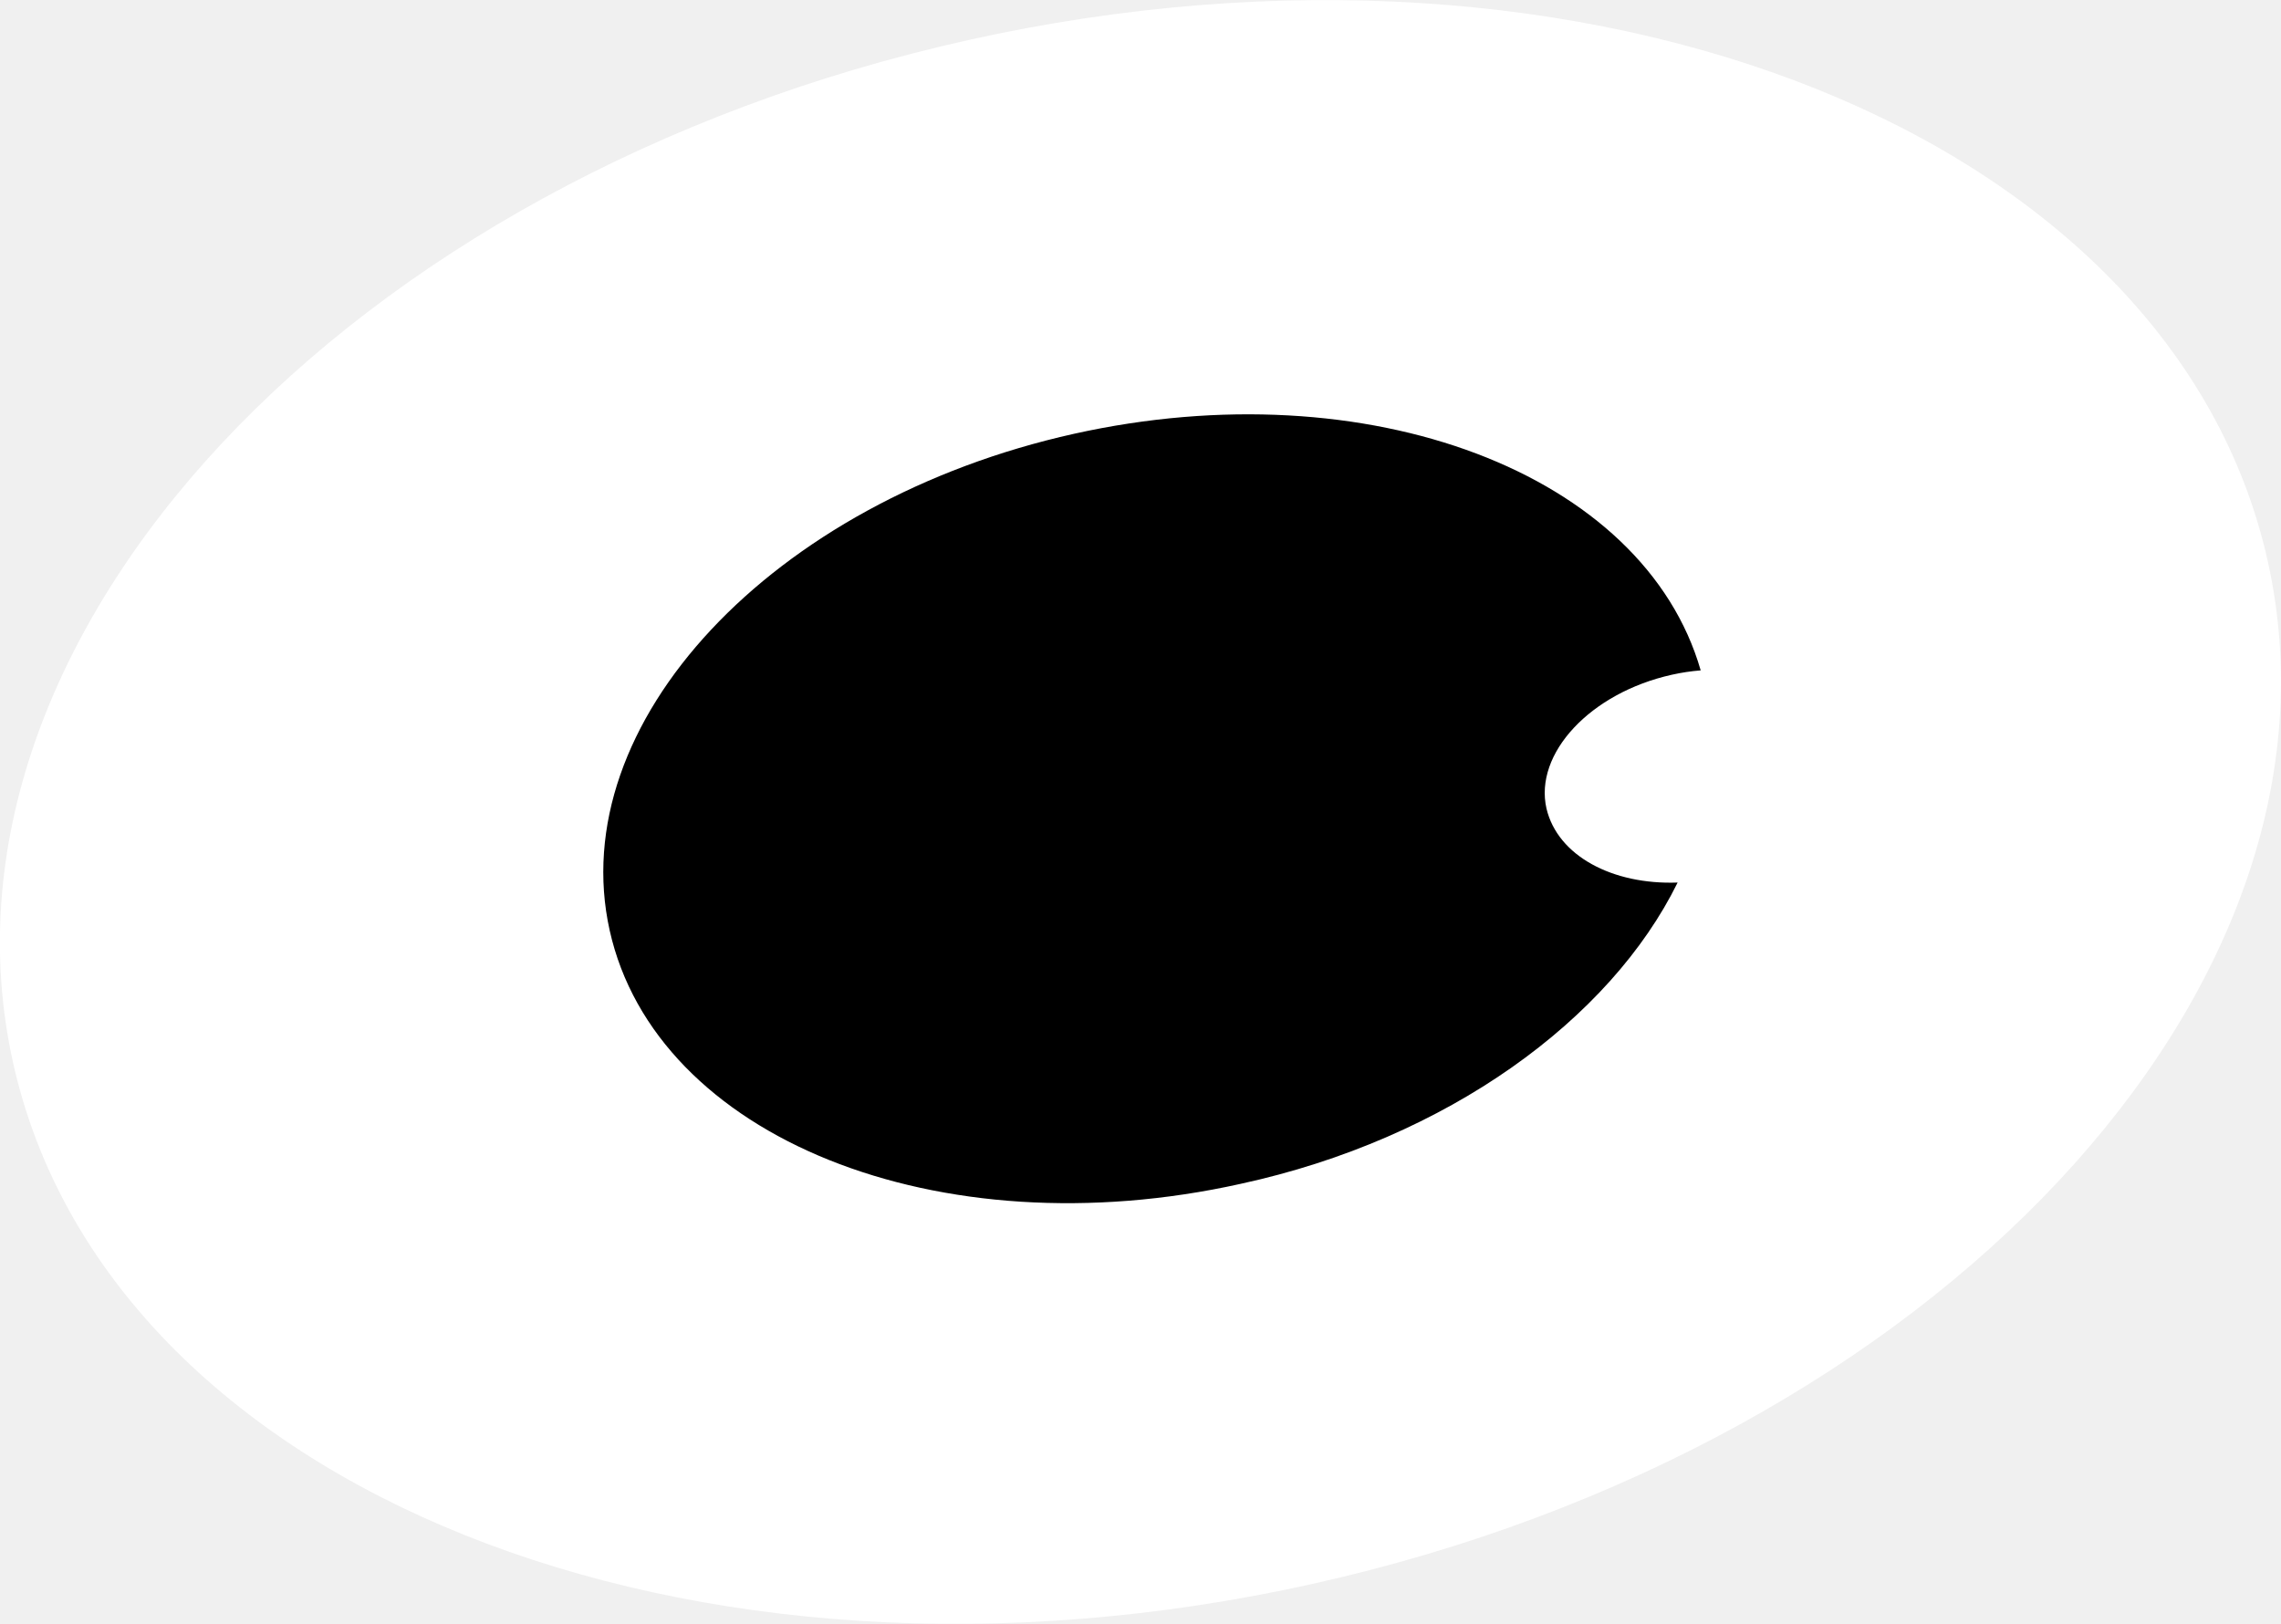
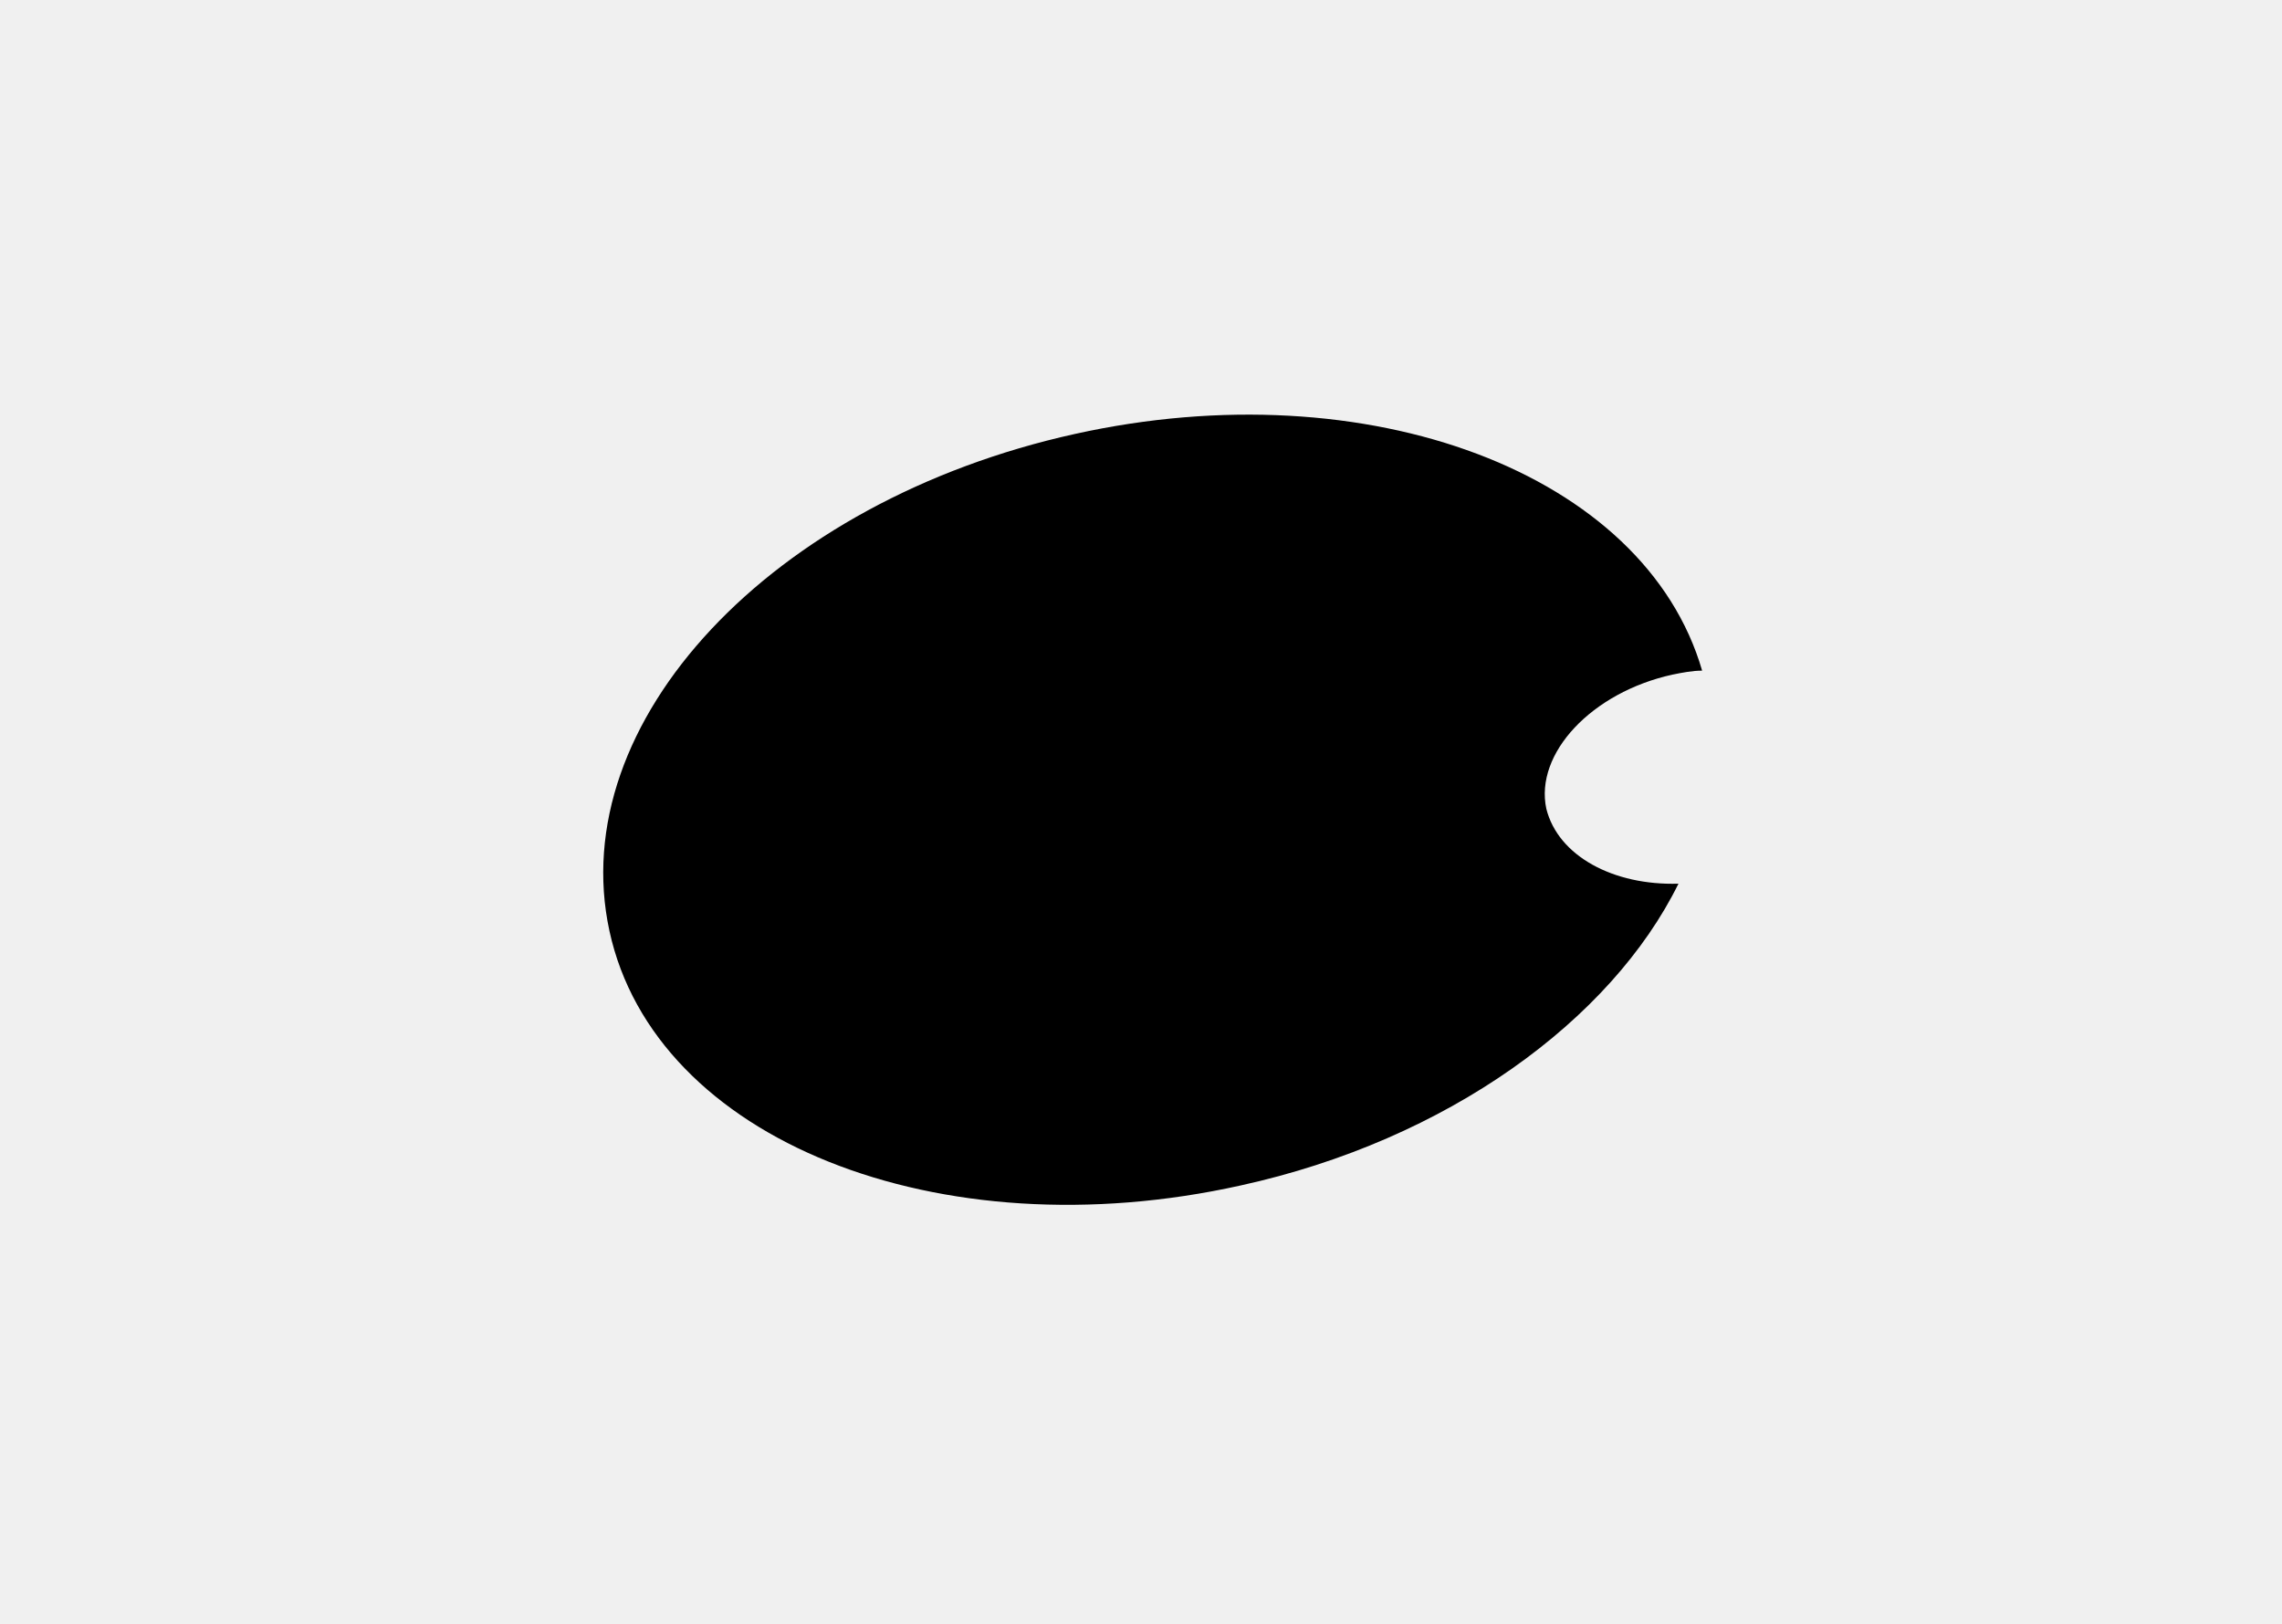
- <svg xmlns="http://www.w3.org/2000/svg" id="Ebene_1" data-name="Ebene 1" viewBox="0 0 115.68 82.35">
-   <defs>
-     <style>.cls-1{fill:#fff;}</style>
-   </defs>
-   <ellipse class="cls-1" cx="57.84" cy="41.18" rx="58.57" ry="40.11" transform="translate(-7.56 13.53) rotate(-12.53)" />
-   <path d="M85.08,44.76c-3.41,6.93-11.66,13-22.16,15.28-15.34,3.41-29.66-2.35-32-12.85S39.13,25.41,54.47,22c14.93-3.32,28.9,2,31.78,12a10.29,10.29,0,0,0-1.46.22c-4.14.92-7,4-6.36,6.79C79,43.41,81.78,44.88,85.08,44.76Z" />
+ <svg xmlns="http://www.w3.org/2000/svg" version="1.1" id="Ebene_1" x="0px" y="0px" viewBox="0 0 115.7 82.3" style="enable-background:new 0 0 115.7 82.3;" xml:space="preserve">
+   <style type="text/css">
+ 	.st0{opacity:0;fill:#FFFFFF;}
+ </style>
+   <ellipse transform="matrix(0.9762 -0.217 0.217 0.9762 -7.5567 13.5285)" class="st0" cx="57.8" cy="41.2" rx="58.6" ry="40.1" />
+   <path d="M85.1,44.8c-3.4,6.9-11.7,13-22.2,15.3c-15.3,3.4-29.7-2.3-32-12.9S39.1,25.4,54.5,22c14.9-3.3,28.9,2,31.8,12  c-0.5,0-1,0.1-1.5,0.2c-4.1,0.9-7,4-6.4,6.8C79,43.4,81.8,44.9,85.1,44.8z" />
</svg>
